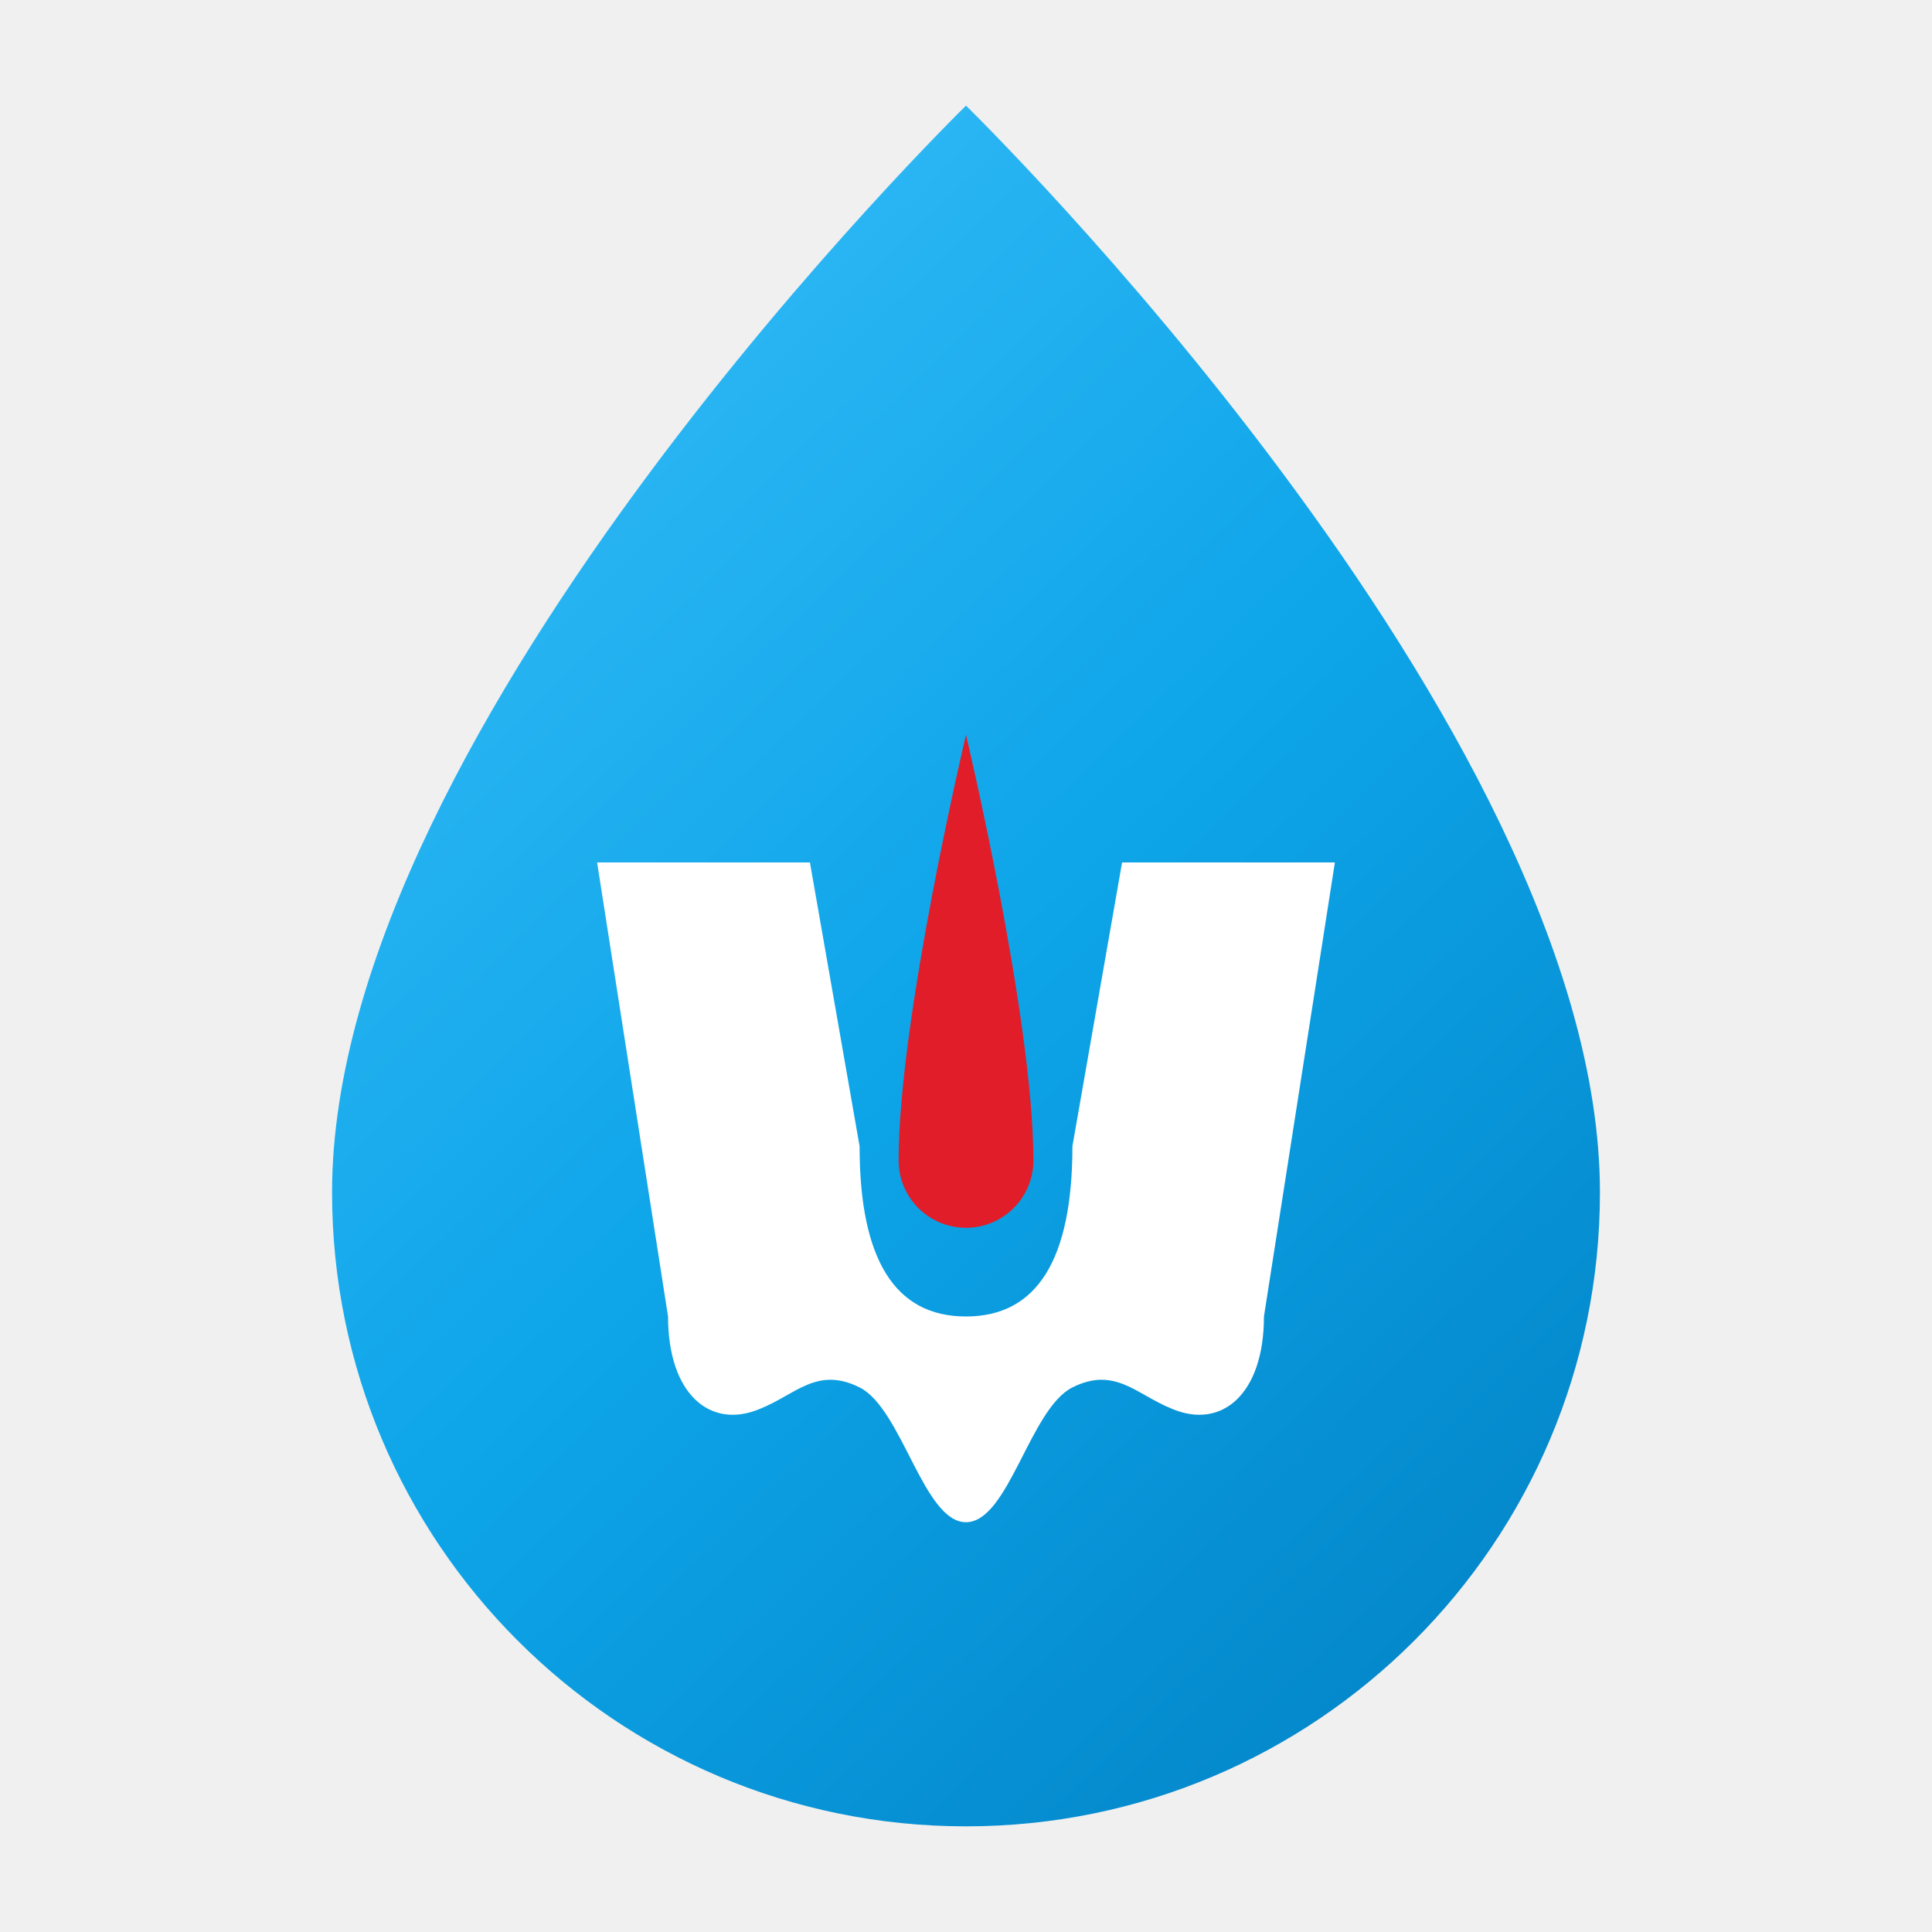
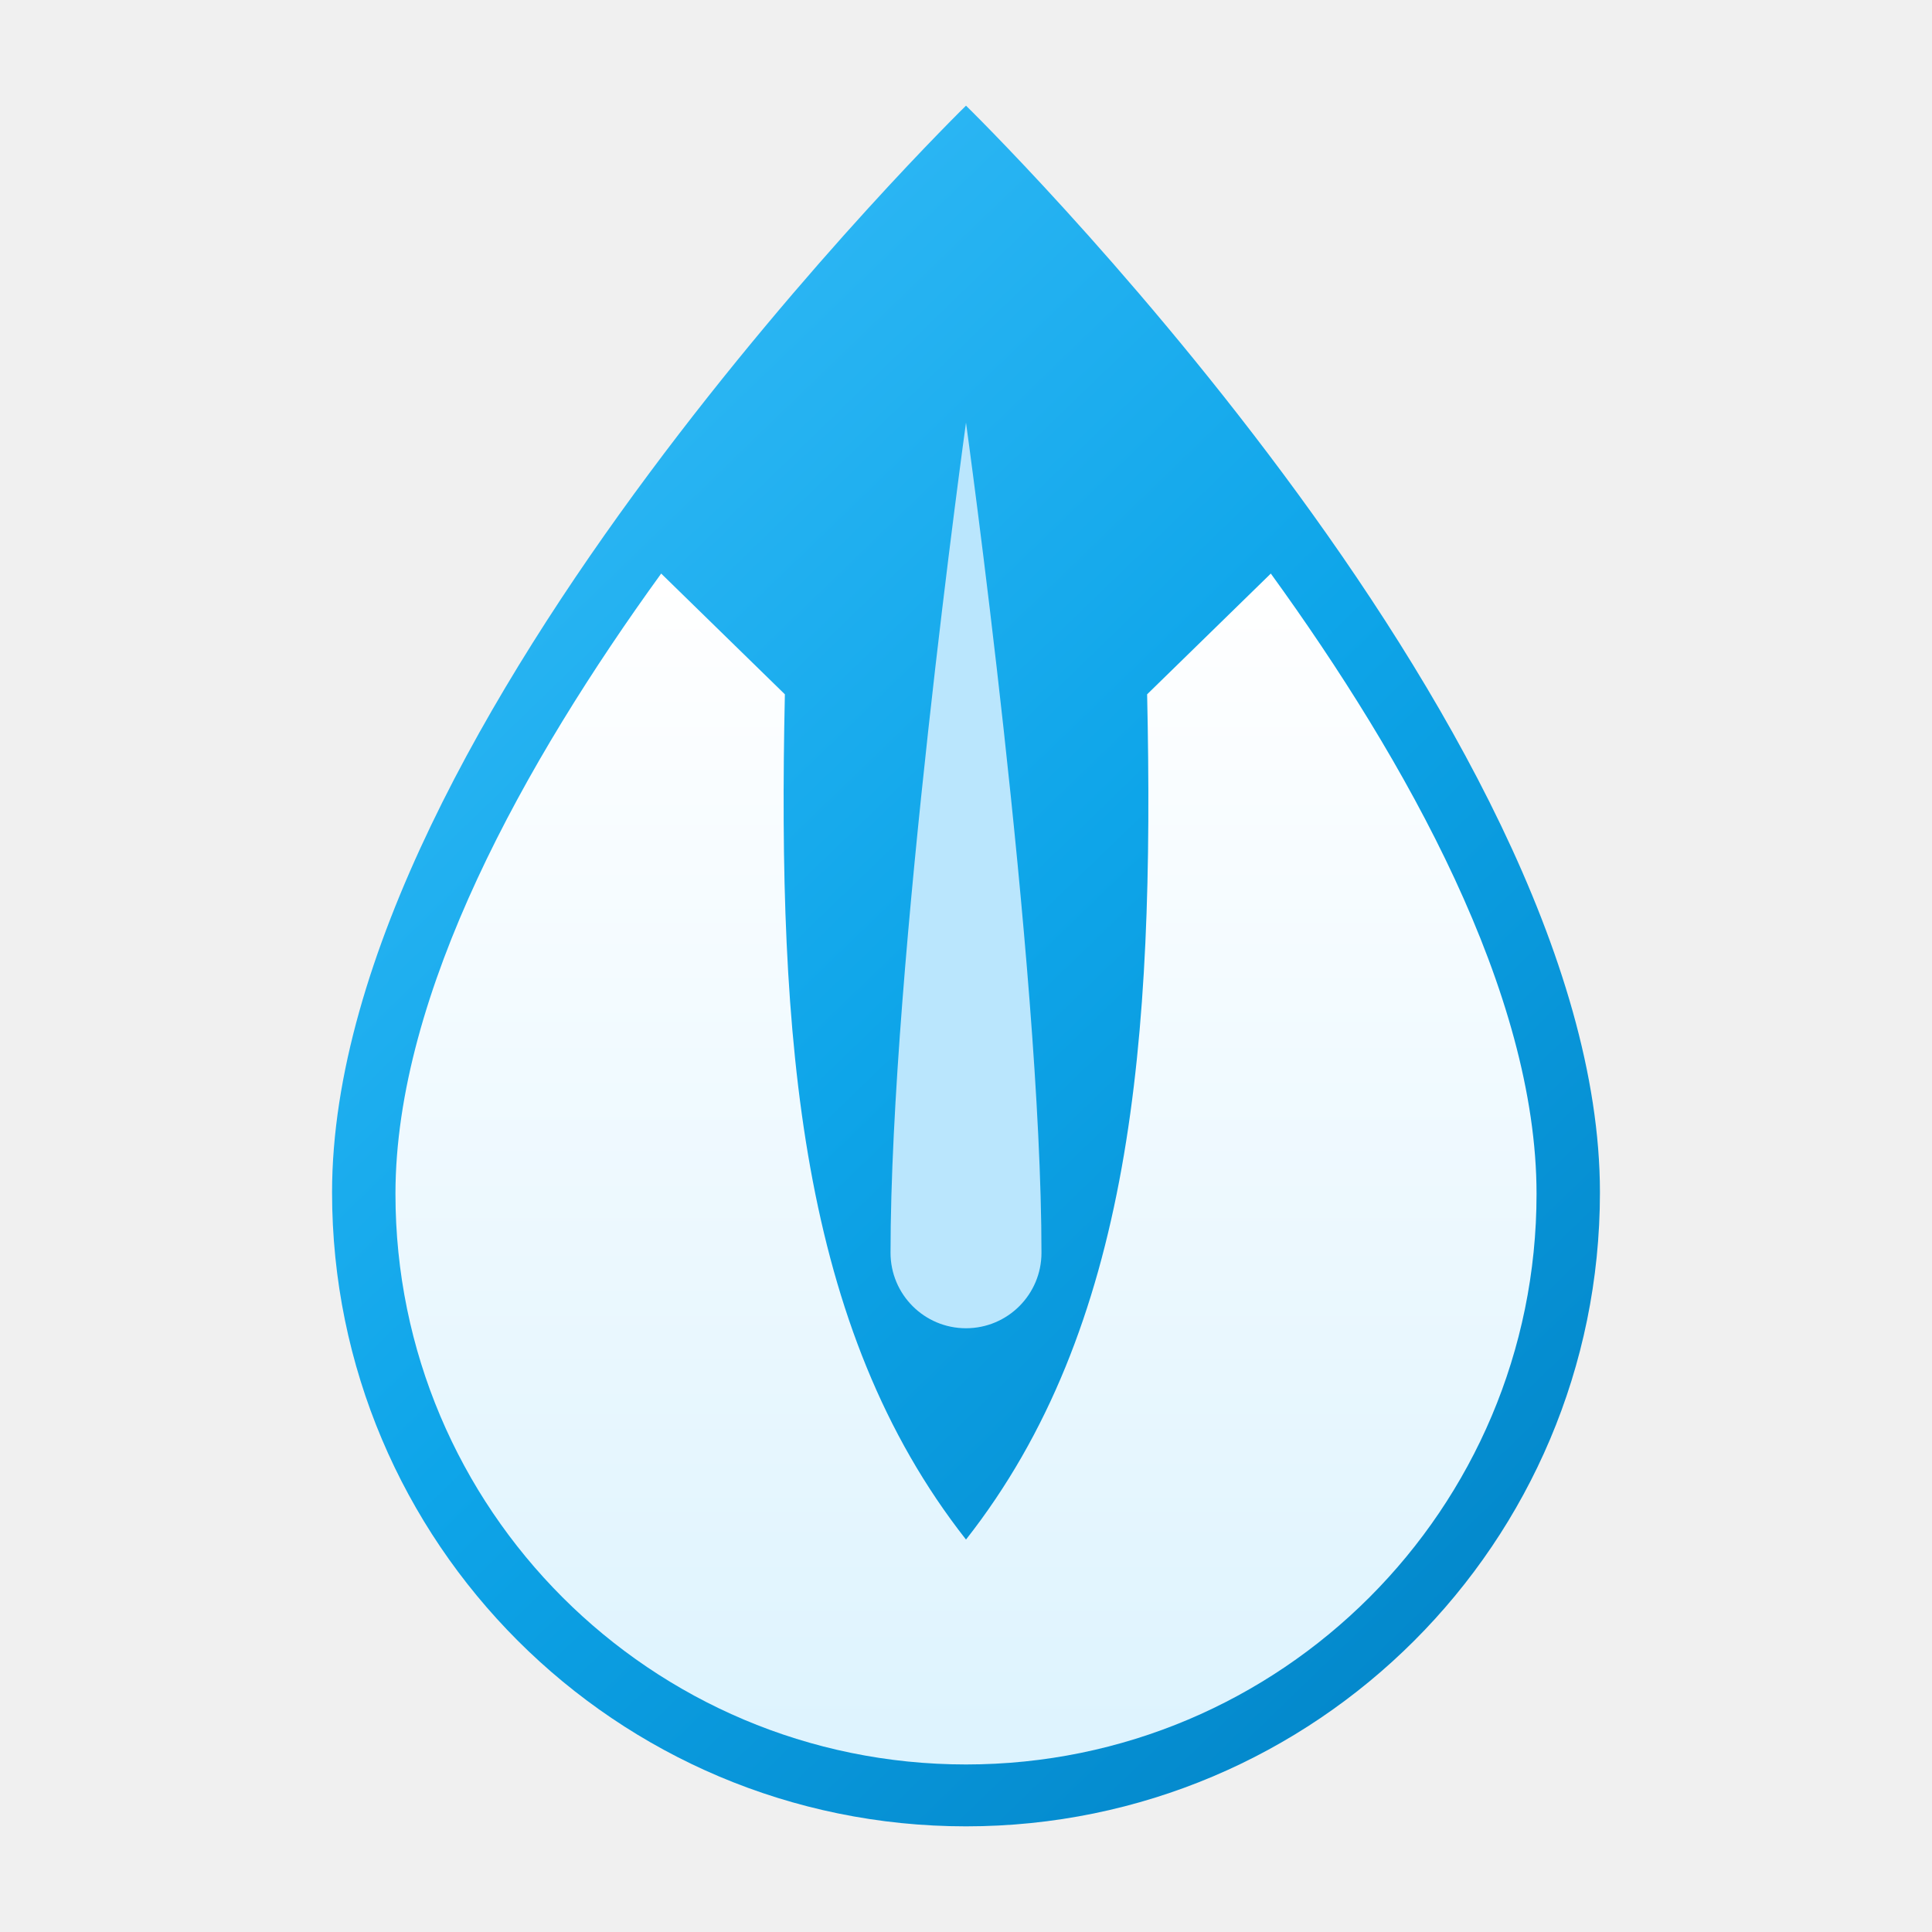
<svg xmlns="http://www.w3.org/2000/svg" viewBox="0 0 256 256" width="256" height="256" role="img" aria-label="MANA">
  <defs>
    <linearGradient id="mkd-drop" x1="0.15" y1="0" x2="0.85" y2="1">
      <stop offset="0" stop-color="#38BDF8" />
      <stop offset="0.5" stop-color="#0EA5E9" />
      <stop offset="1" stop-color="#0284C7" />
    </linearGradient>
+     <linearGradient id="mkd-shell" x1="0" y1="0" x2="0" y2="1">
+       <stop offset="0" stop-color="#FFFFFF" />
+       <stop offset="1" stop-color="#DDF3FE" />
+     </linearGradient>
+     <linearGradient id="mkd-core" x1="0" y1="0" x2="0" y2="1">
+       <stop offset="0" stop-color="#BAE6FD" />
+       <stop offset="1" stop-color="#BAE6FD" />
+     </linearGradient>
  </defs>
  <path d="M128 14C128 14 212 96 212 158A84 84 0 0 1 44 158C44 96 128 14 128 14Z" fill="url(#mkd-drop)" />
-   <path d="M79.12 114.28L88.52 174.44C88.52 184.78 94.16 189.48 100.74 186.66C105.44 184.78 108.26 181.02 113.9 183.84C119.54 186.66 122.36 201.7 128 201.7C133.64 201.7 136.46 186.66 142.1 183.84C147.74 181.02 150.56 184.78 155.26 186.66C161.84 189.48 167.48 184.78 167.48 174.44L176.88 114.28L148.68 114.28L142.1 151.88C142.1 166.92 137.4 174.44 128 174.44C118.6 174.44 113.9 166.92 113.9 151.88L107.32 114.28Z" fill="#FFFFFF" />
-   <path d="M128 97.36C128 97.36 119.07 134.96 119.07 153.76A8.93 8.93 0 0 0 136.93 153.76C136.93 134.96 128 97.36 128 97.36Z" fill="#E11D2A" />
+   <path d="M87.61 76C69.61 100.85 52.4 131.57 52.4 158.2A75.6 75.6 0 0 0 203.6 158.2C203.6 131.57 186.39 100.85 168.39 76L152 92C153 138 150 176 128 204C106 176 103 138 104 92Z" fill="url(#mkd-shell)" />
+   <path d="M128 56C128 56 118 128 118 166A10 10 0 0 0 138 166C138 128 128 56 128 56Z" fill="url(#mkd-core)" />
</svg>
